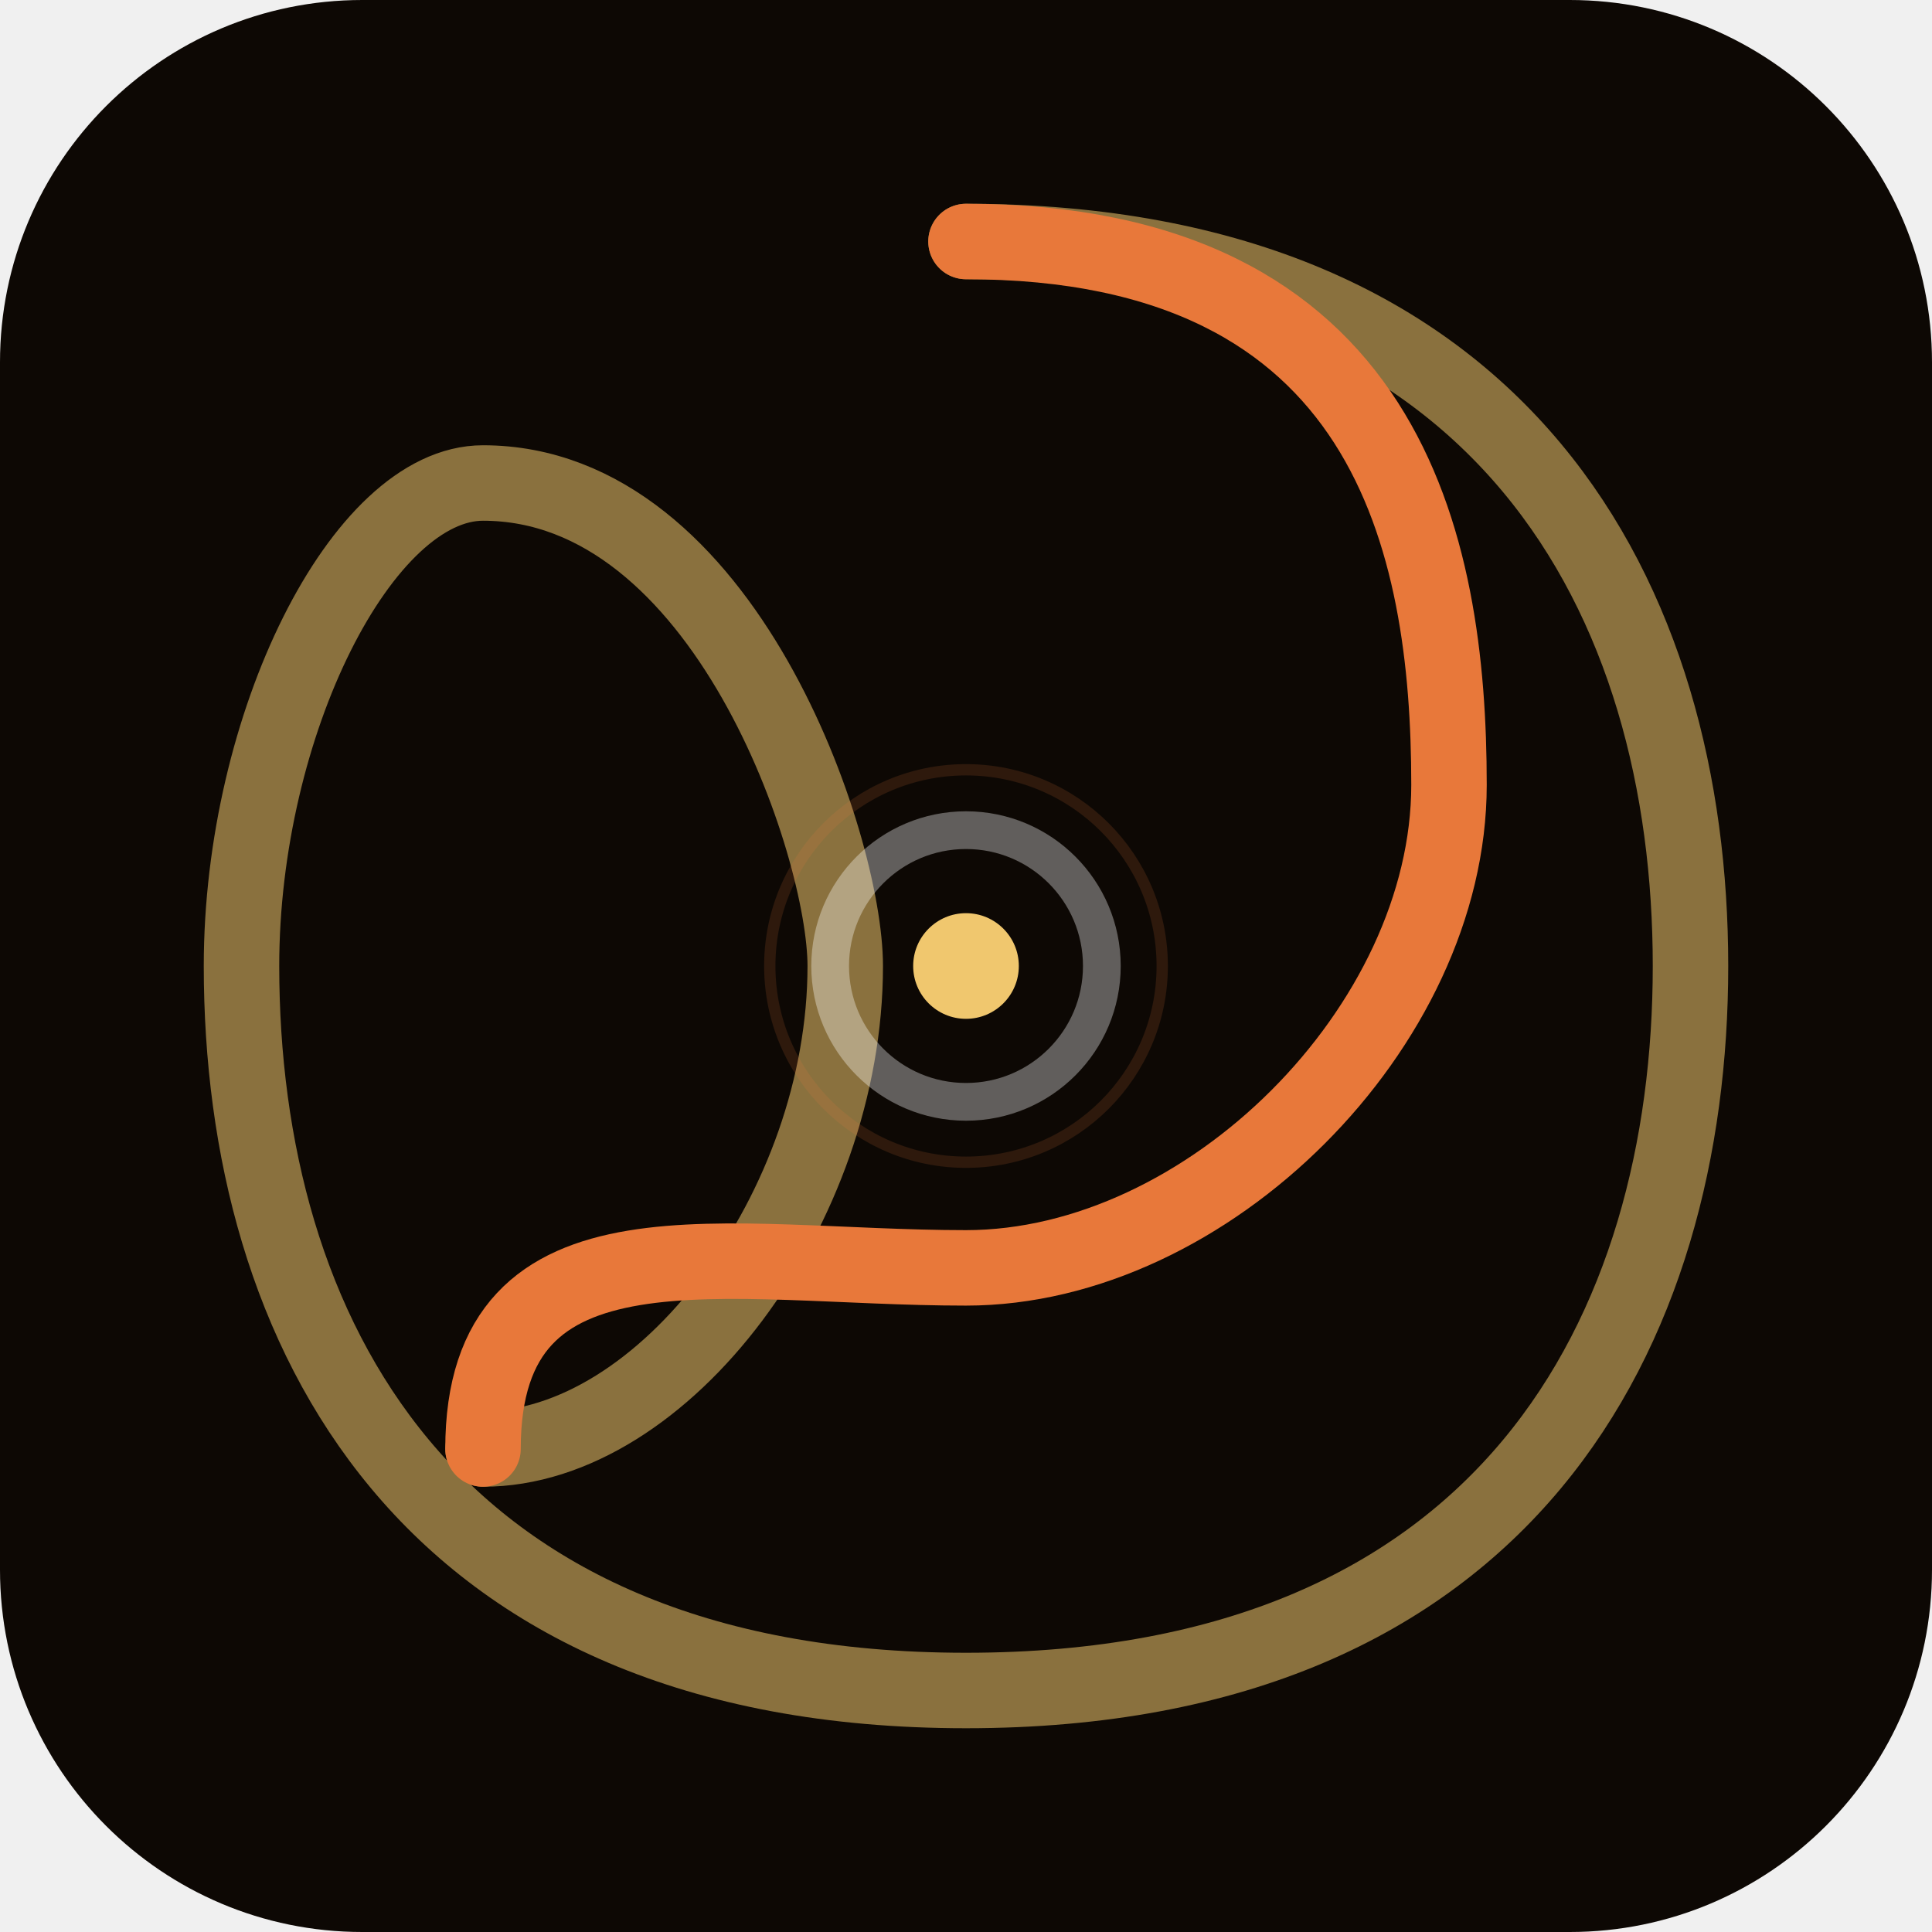
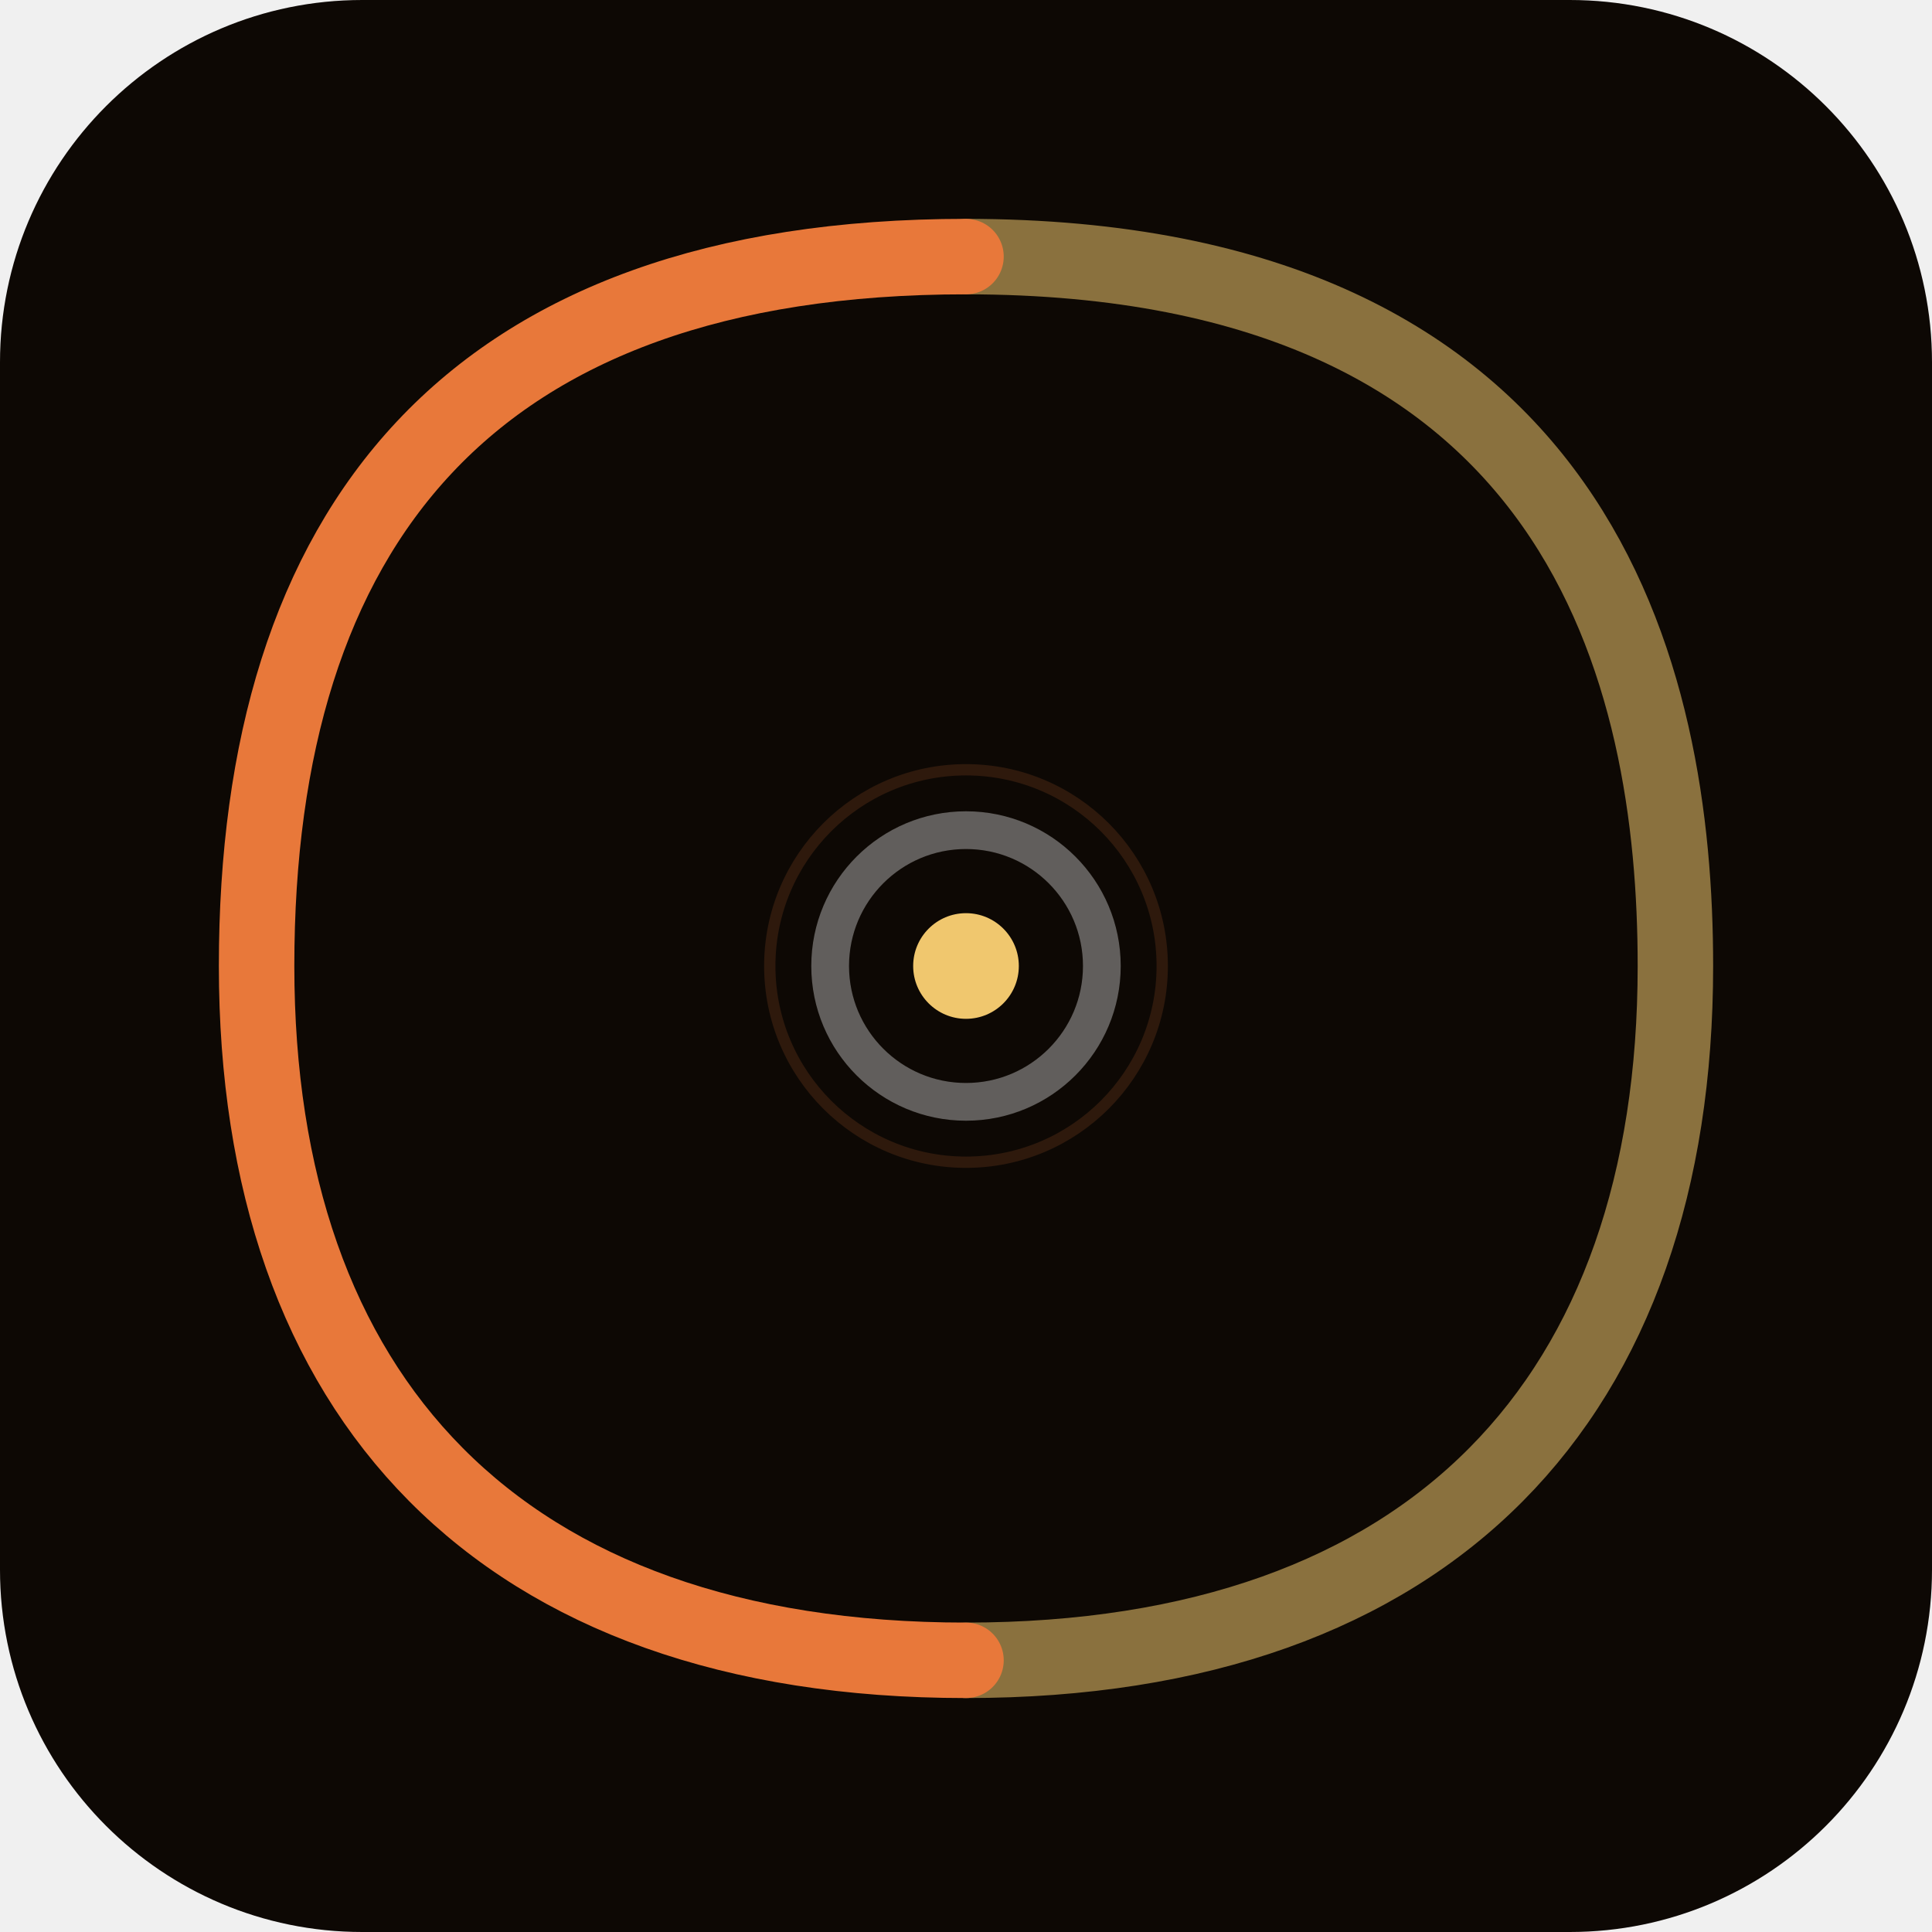
<svg xmlns="http://www.w3.org/2000/svg" viewBox="0 0 512 512">
  <rect width="512" height="512" rx="96" fill="#0d0804" />
-   <path d="M256 64 C400 64 448 160 448 256 C448 352 400 448 256 448 C112 448 64 352 64 256 C64 192 96 128 128 128 C192 128 224 224 224 256 C224 320 176 384 128 384" fill="none" stroke="rgba(240,199,110,.55)" stroke-width="20" stroke-linecap="round" />
-   <path d="M256 64 C368 64 384 144 384 208 C384 272 320 336 256 336 C192 336 128 320 128 384" fill="none" stroke="#e8783a" stroke-width="20" stroke-linecap="round" />
+   <path d="M 256 68 C 420 68, 444 180, 444 256 C 444 370, 380 440, 256 440" fill="none" stroke="rgba(240,199,110,.55)" stroke-width="20" stroke-linecap="round" stroke-linejoin="round" />
+   <path d="M 256 440 C 132 440, 68 370, 68 256 C 68 140, 124 68, 256 68" fill="none" stroke="#e8783a" stroke-width="20" stroke-linecap="round" stroke-linejoin="round" />
  <circle cx="256" cy="256" r="36" fill="none" stroke="#fff" stroke-width="10" opacity=".35" />
  <circle cx="256" cy="256" r="14" fill="#f0c76e" />
  <circle cx="256" cy="256" r="52" fill="none" stroke="#e8783a" stroke-width="3" opacity=".15" />
</svg>
